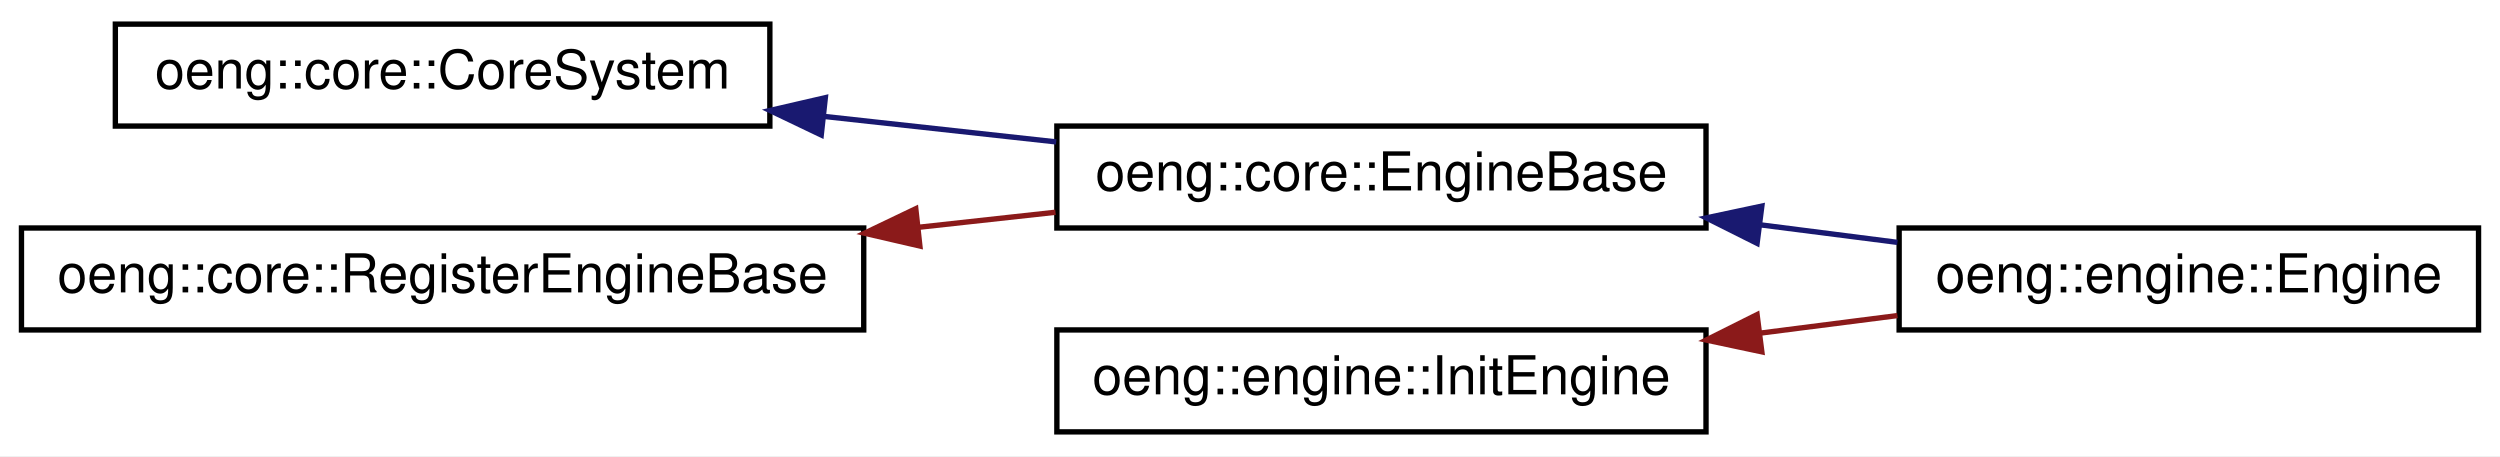
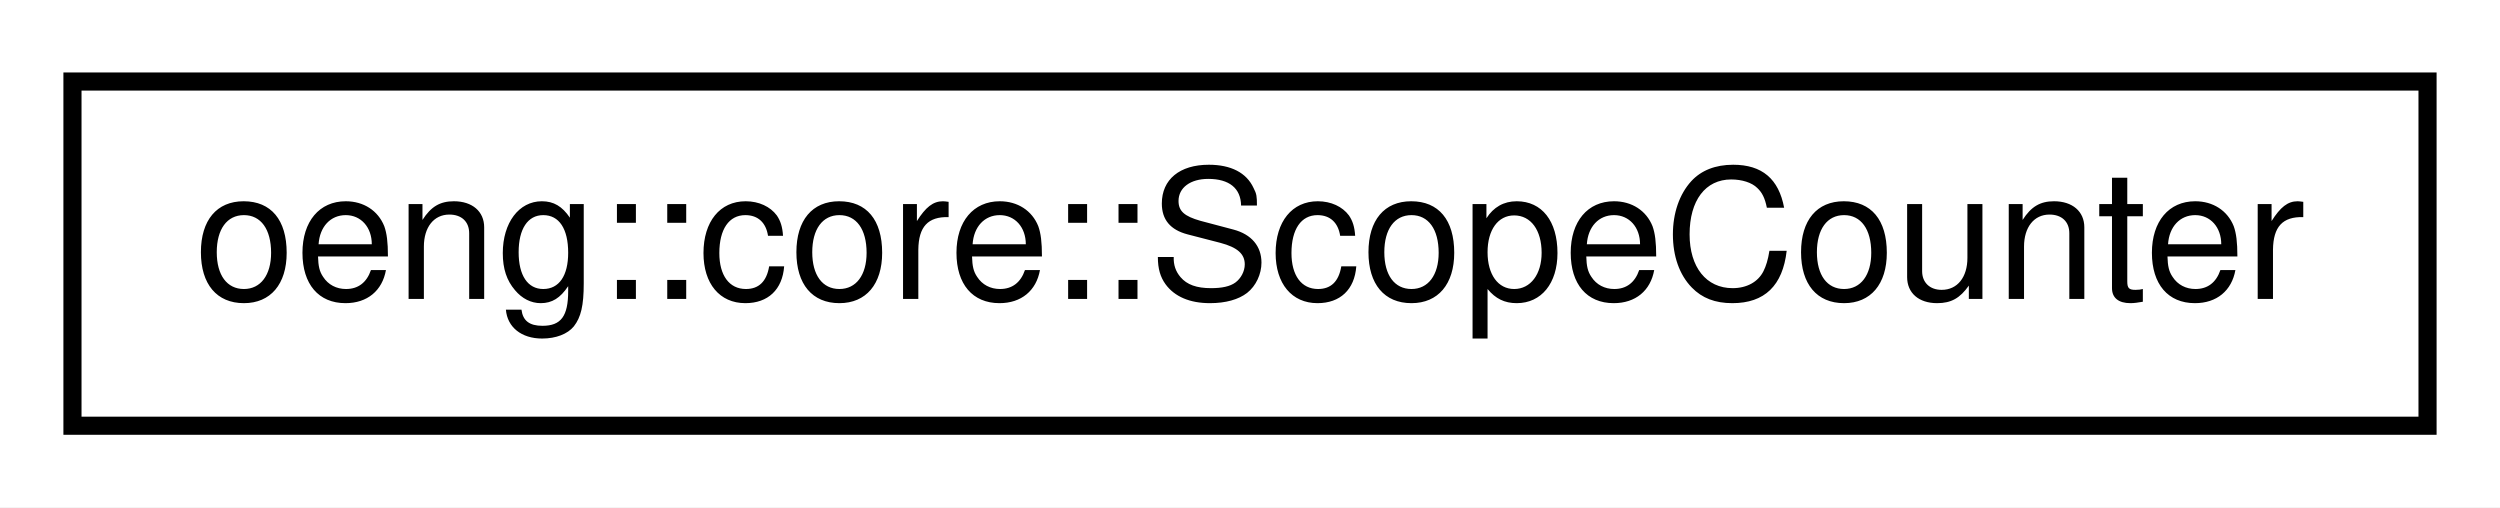
- <svg xmlns="http://www.w3.org/2000/svg" xmlns:xlink="http://www.w3.org/1999/xlink" width="466pt" height="85pt" viewBox="0.00 0.00 466.00 85.00">
-   <g id="graph0" class="graph" transform="scale(1 1) rotate(0) translate(4 81)">
-     <polygon fill="white" stroke="none" points="-4,4 -4,-81 462,-81 462,4 -4,4" />
+ <svg xmlns="http://www.w3.org/2000/svg" xmlns:xlink="http://www.w3.org/1999/xlink" width="138pt" height="28pt" viewBox="0.00 0.00 138.00 28.00">
+   <g id="graph0" class="graph" transform="scale(1 1) rotate(0) translate(4 24)">
+     <polygon fill="white" stroke="none" points="-4,4 -4,-24 134,-24 134,4 -4,4" />
    <g id="node1" class="node">
      <g id="a_node1">
-         <a xlink:href="classoeng_1_1core_1_1_core_system.html" target="_top" xlink:title=" ">
-           <polygon fill="white" stroke="black" points="17.5,-57.5 17.5,-76.5 139.5,-76.5 139.5,-57.5 17.5,-57.5" />
-           <text text-anchor="middle" x="78.5" y="-64.5" font-family="Helvetica,sans-Serif" font-size="10.00">oeng::core::CoreSystem</text>
+         <a xlink:href="classoeng_1_1core_1_1_scope_counter.html" target="_top" xlink:title=" ">
+           <polygon fill="white" stroke="black" points="0,-0.5 0,-19.5 130,-19.5 130,-0.5 0,-0.5" />
+           <text text-anchor="middle" x="65" y="-7.5" font-family="Helvetica,sans-Serif" font-size="10.00">oeng::core::ScopeCounter</text>
        </a>
      </g>
    </g>
-     <g id="node2" class="node">
-       <g id="a_node2">
-         <a xlink:href="classoeng_1_1core_1_1_engine_base.html" target="_top" xlink:title=" ">
-           <polygon fill="white" stroke="black" points="193,-38.5 193,-57.5 314,-57.5 314,-38.5 193,-38.5" />
-           <text text-anchor="middle" x="253.5" y="-45.5" font-family="Helvetica,sans-Serif" font-size="10.00">oeng::core::EngineBase</text>
-         </a>
-       </g>
-     </g>
-     <g id="edge1" class="edge">
-       <path fill="none" stroke="midnightblue" d="M149.798,-59.279C164.091,-57.71 178.997,-56.073 192.877,-54.548" />
-       <polygon fill="midnightblue" stroke="midnightblue" points="149.08,-55.837 139.521,-60.408 149.844,-62.795 149.08,-55.837" />
-     </g>
-     <g id="node3" class="node">
-       <g id="a_node3">
-         <a xlink:href="classoeng_1_1engine_1_1_engine.html" target="_top" xlink:title=" ">
-           <polygon fill="white" stroke="black" points="350,-19.5 350,-38.5 458,-38.5 458,-19.5 350,-19.5" />
-           <text text-anchor="middle" x="404" y="-26.5" font-family="Helvetica,sans-Serif" font-size="10.00">oeng::engine::Engine</text>
-         </a>
-       </g>
-     </g>
-     <g id="edge2" class="edge">
-       <path fill="none" stroke="midnightblue" d="M324.079,-39.098C332.684,-37.997 341.372,-36.885 349.68,-35.822" />
-       <polygon fill="midnightblue" stroke="midnightblue" points="323.52,-35.641 314.045,-40.382 324.408,-42.584 323.52,-35.641" />
-     </g>
-     <g id="node4" class="node">
-       <g id="a_node4">
-         <a xlink:href="classoeng_1_1engine_1_1_init_engine.html" target="_top" xlink:title=" ">
-           <polygon fill="white" stroke="black" points="193,-0.5 193,-19.5 314,-19.5 314,-0.5 193,-0.5" />
-           <text text-anchor="middle" x="253.5" y="-7.5" font-family="Helvetica,sans-Serif" font-size="10.00">oeng::engine::InitEngine</text>
-         </a>
-       </g>
-     </g>
-     <g id="edge3" class="edge">
-       <path fill="none" stroke="#8b1a1a" d="M324.079,-18.902C332.684,-20.003 341.372,-21.115 349.68,-22.178" />
-       <polygon fill="#8b1a1a" stroke="#8b1a1a" points="324.408,-15.416 314.045,-17.619 323.52,-22.36 324.408,-15.416" />
-     </g>
-     <g id="node5" class="node">
-       <g id="a_node5">
-         <a xlink:href="classoeng_1_1core_1_1_register_engine_base.html" target="_top" xlink:title=" ">
-           <polygon fill="white" stroke="black" points="0,-19.5 0,-38.5 157,-38.5 157,-19.5 0,-19.5" />
-           <text text-anchor="middle" x="78.5" y="-26.5" font-family="Helvetica,sans-Serif" font-size="10.00">oeng::core::RegisterEngineBase</text>
-         </a>
-       </g>
-     </g>
-     <g id="edge4" class="edge">
-       <path fill="none" stroke="#8b1a1a" d="M167.258,-38.638C175.884,-39.586 184.494,-40.531 192.743,-41.437" />
-       <polygon fill="#8b1a1a" stroke="#8b1a1a" points="167.467,-35.14 157.144,-37.527 166.702,-42.098 167.467,-35.14" />
-     </g>
  </g>
</svg>
